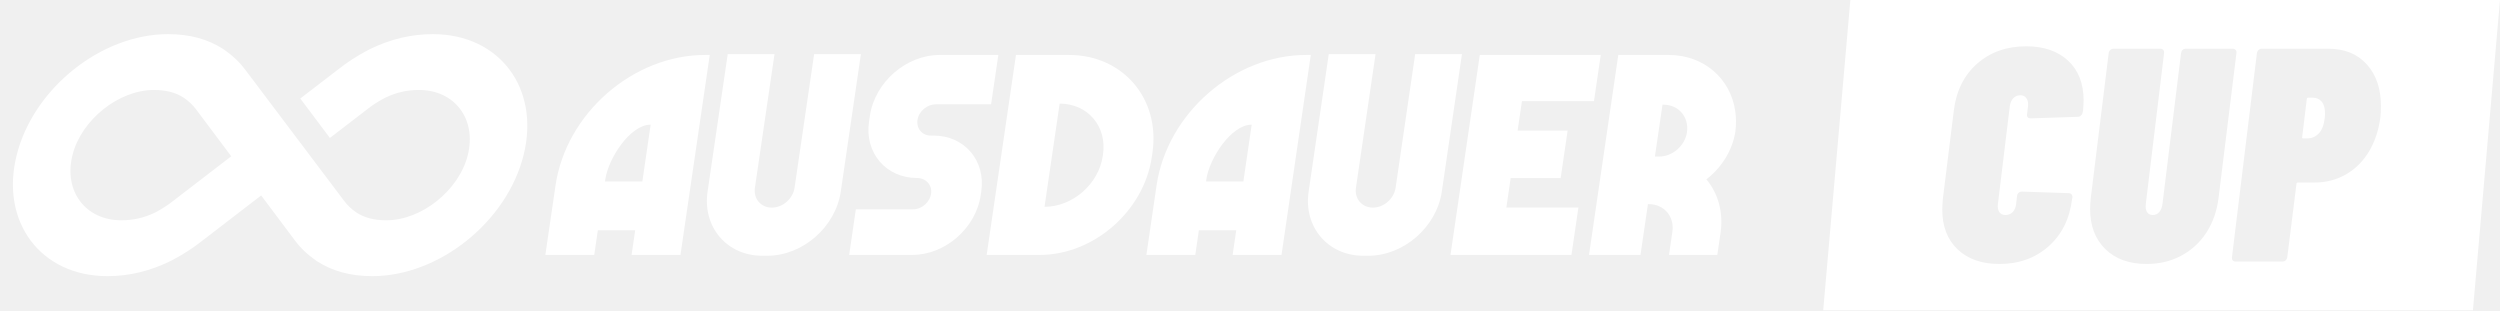
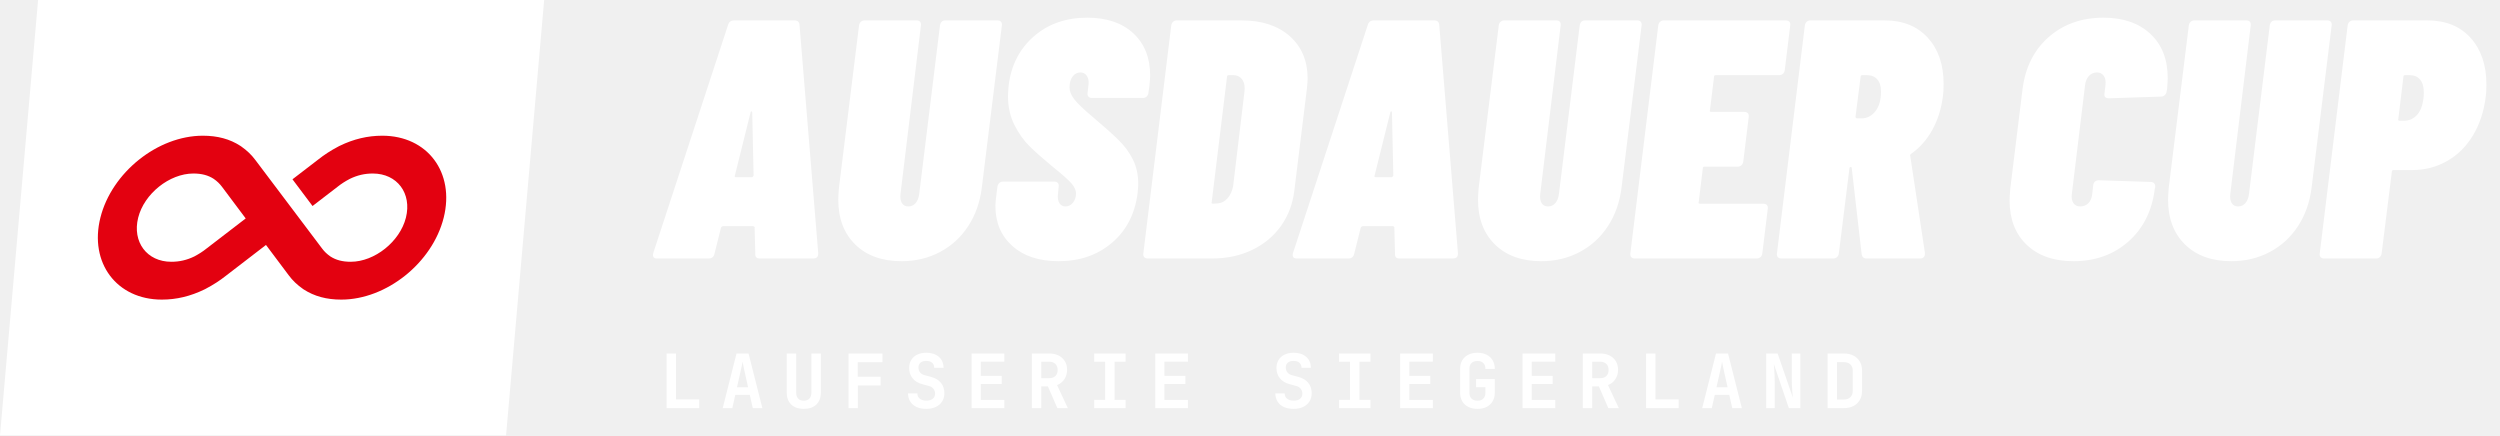
- <svg xmlns="http://www.w3.org/2000/svg" viewBox="0 0 322.29 40" role="img" aria-label="AUSDAUER CUP">
-   <g fill="#FFFFFF" transform="translate(0 4.4) scale(1.10053) translate(-318.11 -283.6)">
-     <path d="M 338.402 303.129 C 337.762 303.641 337.133 304.043 336.301 304.488 C 335 305.117 333.738 305.406 332.324 305.406 C 328.113 305.406 325.547 301.984 326.598 297.777 C 327.633 293.637 332.008 290.141 336.145 290.141 C 337.566 290.141 338.688 290.434 339.652 291.059 C 340.262 291.484 340.684 291.895 341.082 292.418 L 345.195 297.91 Z M 368.816 283.602 C 366.281 283.602 363.871 284.176 361.445 285.355 L 361.359 285.398 L 361.238 285.461 C 359.891 286.172 358.801 286.879 357.711 287.742 L 353.285 291.141 L 356.754 295.762 L 361.102 292.418 C 361.738 291.914 362.371 291.504 363.203 291.066 C 364.504 290.434 365.766 290.141 367.18 290.141 C 371.391 290.141 373.961 293.566 372.906 297.777 C 371.867 301.914 367.496 305.406 363.359 305.406 C 361.938 305.406 360.816 305.113 359.852 304.492 C 359.242 304.066 358.82 303.66 358.422 303.133 L 346.871 287.812 C 346.188 286.895 345.426 286.164 344.402 285.445 L 344.281 285.363 C 342.453 284.176 340.332 283.602 337.781 283.602 C 329.965 283.602 322.02 289.961 320.062 297.777 C 318.105 305.586 322.871 311.949 330.688 311.949 C 333.223 311.949 335.633 311.371 338.059 310.191 L 338.145 310.148 L 338.266 310.086 C 339.609 309.379 340.703 308.672 341.789 307.812 L 348.703 302.496 L 352.633 307.738 C 353.316 308.656 354.078 309.383 355.102 310.105 L 355.223 310.188 C 357.051 311.371 359.172 311.949 361.723 311.949 C 369.539 311.949 377.488 305.586 379.441 297.777 C 381.398 289.961 376.633 283.602 368.816 283.602" />
-     <path d="M 393.355 300.859 L 388.98 300.859 L 389.02 300.586 C 389.375 298.172 391.914 294.203 394.328 294.203 Z M 400.711 286.039 C 392.27 286.039 384.422 292.883 383.184 301.324 L 381.992 309.465 L 387.719 309.465 L 388.141 306.574 L 392.516 306.574 L 392.094 309.465 L 397.82 309.465 L 401.25 286.039 Z M 400.711 286.039" />
-     <path d="M 463.758 300.859 L 459.387 300.859 L 459.426 300.586 C 459.777 298.172 462.32 294.203 464.734 294.203 Z M 471.117 286.039 C 462.676 286.039 454.828 292.883 453.59 301.324 L 452.398 309.465 L 458.125 309.465 L 458.547 306.574 L 462.922 306.574 L 462.5 309.465 L 468.227 309.465 L 471.656 286.039 Z M 471.117 286.039" />
-     <path d="M 413.477 285.941 L 411.184 301.602 C 410.992 302.883 409.805 303.922 408.52 303.922 C 407.238 303.922 406.352 302.883 406.539 301.602 L 408.836 285.941 L 403.355 285.941 L 400.996 302.047 C 400.387 306.195 403.258 309.562 407.41 309.562 L 407.98 309.562 C 412.133 309.562 415.988 306.195 416.598 302.047 L 418.957 285.941 Z M 413.477 285.941" />
-     <path d="M 483.883 285.941 L 481.59 301.602 C 481.398 302.883 480.211 303.922 478.93 303.922 C 477.645 303.922 476.762 302.883 476.945 301.602 L 479.242 285.941 L 473.762 285.941 L 471.402 302.047 C 470.793 306.195 473.664 309.562 477.816 309.562 L 478.387 309.562 C 482.539 309.562 486.398 306.195 487.004 302.047 L 489.363 285.941 Z M 483.883 285.941" />
-     <path d="M 427.148 295.484 C 426.117 295.484 425.41 294.633 425.594 293.594 C 425.77 292.59 426.758 291.816 427.762 291.816 L 434.207 291.816 L 435.055 286.039 L 428.195 286.039 C 424.25 286.039 420.586 289.234 420.008 293.18 L 419.906 293.859 C 419.375 297.504 421.895 300.453 425.535 300.453 C 426.539 300.453 427.301 301.23 427.184 302.23 C 427.062 303.27 426.105 304.121 425.074 304.121 L 418.363 304.121 L 417.582 309.465 L 424.957 309.465 C 428.828 309.465 432.426 306.328 432.992 302.457 L 433.055 302.027 C 433.586 298.414 431.086 295.484 427.473 295.484 Z M 427.148 295.484" />
-     <path d="M 447.289 297.879 C 446.809 301.164 443.75 303.828 440.465 303.828 L 442.238 291.738 C 445.523 291.738 447.797 294.402 447.316 297.688 Z M 443.324 286.039 L 437.121 286.039 L 433.688 309.465 L 439.891 309.465 C 446.223 309.465 452.105 304.332 453.031 298.004 L 453.105 297.5 C 454.035 291.172 449.652 286.039 443.324 286.039" />
-     <path d="M 494.566 303.91 L 495.07 300.457 L 500.926 300.457 L 501.742 294.902 L 495.883 294.902 L 496.391 291.449 L 504.828 291.449 L 505.621 286.039 L 491.453 286.039 L 488.02 309.465 L 502.191 309.465 L 503.004 303.91 Z M 494.566 303.91" />
-     <path d="M 511.965 297.941 L 512.855 291.863 L 512.961 291.863 C 514.746 291.863 515.98 293.312 515.719 295.098 C 515.492 296.668 514.031 297.941 512.461 297.941 Z M 517.996 300.609 C 519.762 299.246 521.047 297.246 521.391 295.016 C 521.5 294.168 521.488 293.352 521.371 292.574 C 520.801 288.793 517.703 286.039 513.555 286.039 L 507.676 286.039 L 504.246 309.465 L 510.277 309.465 L 511.148 303.516 L 511.254 303.516 C 513.039 303.516 514.277 304.961 514.012 306.75 L 513.617 309.465 L 519.277 309.465 L 519.652 306.898 C 520.012 304.445 519.352 302.227 517.996 300.609" />
+ <svg xmlns="http://www.w3.org/2000/svg" viewBox="0 0 367.54 64" role="img" aria-label="AUSDAUER CUP – LAUFSERIE SIEGERLAND">
+   <g transform="translate(0 0) scale(1)">
+     <polygon points="5.6,0 80,0 74.4,64 0,64" fill="#FFFFFF" />
+     <g fill="#E30110" transform="translate(13.1 19.95) scale(0.85) translate(-318.11 -283.6)">
+       <path d="M 338.402 303.129 C 337.762 303.641 337.133 304.043 336.301 304.488 C 335 305.117 333.738 305.406 332.324 305.406 C 328.113 305.406 325.547 301.984 326.598 297.777 C 327.633 293.637 332.008 290.141 336.145 290.141 C 337.566 290.141 338.688 290.434 339.652 291.059 C 340.262 291.484 340.684 291.895 341.082 292.418 L 345.195 297.91 Z M 368.816 283.602 C 366.281 283.602 363.871 284.176 361.445 285.355 L 361.359 285.398 L 361.238 285.461 C 359.891 286.172 358.801 286.879 357.711 287.742 L 353.285 291.141 L 356.754 295.762 L 361.102 292.418 C 361.738 291.914 362.371 291.504 363.203 291.066 C 364.504 290.434 365.766 290.141 367.18 290.141 C 371.391 290.141 373.961 293.566 372.906 297.777 C 371.867 301.914 367.496 305.406 363.359 305.406 C 361.938 305.406 360.816 305.113 359.852 304.492 C 359.242 304.066 358.82 303.66 358.422 303.133 L 346.871 287.812 C 346.188 286.895 345.426 286.164 344.402 285.445 L 344.281 285.363 C 342.453 284.176 340.332 283.602 337.781 283.602 C 329.965 283.602 322.02 289.961 320.062 297.777 C 318.105 305.586 322.871 311.949 330.688 311.949 C 333.223 311.949 335.633 311.371 338.059 310.191 L 338.145 310.148 L 338.266 310.086 C 339.609 309.379 340.703 308.672 341.789 307.812 L 348.703 302.496 L 352.633 307.738 C 353.316 308.656 354.078 309.383 355.102 310.105 L 355.223 310.188 C 357.051 311.371 359.172 311.949 361.723 311.949 C 369.539 311.949 377.488 305.586 379.441 297.777 C 381.398 289.961 376.633 283.602 368.816 283.602" />
+     </g>
  </g>
-   <path fill="#FFFFFF" fill-rule="evenodd" d="M238.54 0L322.29 0L318.8 40L235.04 40ZM257.76 34.03Q254.35 34.03 252.37 32.15Q250.39 30.27 250.39 27.02L250.39 27.02Q250.39 26.62 250.46 25.68L250.46 25.68L251.88 14.24Q252.35 10.44 254.89 8.2Q257.44 5.97 261.21 5.97L261.21 5.97Q264.62 5.97 266.62 7.83Q268.61 9.69 268.61 12.94L268.61 12.94Q268.61 13.3 268.54 14.24L268.54 14.24L268.5 14.43Q268.46 14.71 268.28 14.88Q268.1 15.06 267.87 15.06L267.87 15.06L261.83 15.26Q261.24 15.26 261.32 14.71L261.32 14.71L261.44 13.73Q261.52 13.06 261.24 12.67Q260.97 12.28 260.46 12.28L260.46 12.28Q259.91 12.28 259.54 12.67Q259.17 13.06 259.09 13.73L259.09 13.73L257.56 26.31Q257.48 26.94 257.74 27.33Q257.99 27.72 258.54 27.72L258.54 27.72Q259.09 27.72 259.46 27.35Q259.83 26.98 259.91 26.31L259.91 26.31L260.03 25.25Q260.07 24.98 260.25 24.84Q260.42 24.7 260.66 24.7L260.66 24.7L266.65 24.9Q266.93 24.9 267.07 25.08Q267.2 25.25 267.16 25.53L267.16 25.53L267.12 25.68Q266.65 29.49 264.09 31.76Q261.52 34.03 257.76 34.03L257.76 34.03ZM276.74 34.03Q273.37 34.03 271.41 32.11Q269.45 30.19 269.45 26.94L269.45 26.94Q269.45 26.51 269.53 25.57L269.53 25.57L271.84 6.87Q271.88 6.59 272.06 6.44Q272.24 6.28 272.47 6.28L272.47 6.28L278.51 6.28Q278.74 6.28 278.88 6.44Q279.02 6.59 278.98 6.87L278.98 6.87L276.63 26.27Q276.55 26.94 276.78 27.33Q277.02 27.72 277.53 27.72L277.53 27.72Q278.04 27.72 278.37 27.33Q278.7 26.94 278.78 26.27L278.78 26.27L281.17 6.87Q281.21 6.59 281.37 6.44Q281.53 6.28 281.8 6.28L281.8 6.28L287.8 6.28Q288.07 6.28 288.21 6.44Q288.35 6.59 288.31 6.87L288.31 6.87L286 25.57Q285.68 28.08 284.43 30Q283.17 31.92 281.17 32.98Q279.18 34.03 276.74 34.03L276.74 34.03ZM300.16 6.28Q303.3 6.28 305.12 8.3Q306.94 10.32 306.94 13.65L306.94 13.65Q306.94 14.59 306.87 15.1L306.87 15.1Q306.55 17.61 305.4 19.53Q304.24 21.45 302.42 22.49Q300.59 23.53 298.4 23.53L298.4 23.53L296.24 23.53Q296.05 23.53 296.05 23.72L296.05 23.72L294.87 33.13Q294.83 33.41 294.66 33.56Q294.48 33.72 294.24 33.72L294.24 33.72L288.21 33.72Q287.97 33.72 287.83 33.56Q287.7 33.41 287.74 33.13L287.74 33.13L290.95 6.87Q290.99 6.59 291.17 6.44Q291.34 6.28 291.58 6.28L291.58 6.28L300.16 6.28ZM297.46 17.84Q298.32 17.84 298.93 17.2Q299.54 16.55 299.69 15.26L299.69 15.26Q299.73 15.02 299.73 14.59L299.73 14.59Q299.73 13.61 299.3 13.1Q298.87 12.59 298.12 12.59L298.12 12.59L297.58 12.59Q297.38 12.59 297.38 12.79L297.38 12.79L296.79 17.65Q296.71 17.84 296.95 17.84L296.95 17.84L297.46 17.84Z" />
+   <path fill="#FFFFFF" d="M111.69 38Q110.99 38 111.04 37.3L111.04 37.3L110.94 33.5Q110.99 33.4 110.89 33.33Q110.79 33.25 110.69 33.25L110.69 33.25L106.34 33.25Q106.09 33.25 105.99 33.5L105.99 33.5L105.04 37.3Q104.89 38 104.19 38L104.19 38L96.59 38Q95.84 38 96.04 37.2L96.04 37.2L107.04 3.65Q107.24 3 107.94 3L107.94 3L116.79 3Q117.49 3 117.54 3.65L117.54 3.65L120.29 37.2L120.29 37.3Q120.29 38 119.54 38L119.54 38L111.69 38ZM108.04 25.8Q107.94 26.05 108.19 26.05L108.19 26.05L110.54 26.05Q110.69 26.05 110.79 25.8L110.79 25.8L110.59 16.55Q110.59 16.35 110.47 16.38Q110.34 16.4 110.34 16.55L110.34 16.55L108.04 25.8ZM132.54 38.4Q128.24 38.4 125.74 35.95Q123.24 33.5 123.24 29.35L123.24 29.35Q123.24 28.8 123.34 27.6L123.34 27.6L126.29 3.75Q126.34 3.4 126.57 3.2Q126.79 3 127.09 3L127.09 3L134.79 3Q135.09 3 135.27 3.2Q135.44 3.4 135.39 3.75L135.39 3.75L132.39 28.5Q132.29 29.35 132.59 29.85Q132.89 30.35 133.54 30.35L133.54 30.35Q134.19 30.35 134.62 29.85Q135.04 29.35 135.14 28.5L135.14 28.5L138.19 3.75Q138.24 3.4 138.44 3.2Q138.64 3 138.99 3L138.99 3L146.64 3Q146.99 3 147.17 3.2Q147.34 3.4 147.29 3.75L147.29 3.75L144.34 27.6Q143.94 30.8 142.34 33.25Q140.74 35.7 138.19 37.05Q135.64 38.4 132.54 38.4L132.54 38.4ZM155.64 38.4Q151.34 38.4 148.84 36.17Q146.34 33.95 146.34 30.25L146.34 30.25Q146.34 29.9 146.44 29L146.44 29L146.64 27.45Q146.69 27.1 146.92 26.9Q147.14 26.7 147.44 26.7L147.44 26.7L155.04 26.7Q155.34 26.7 155.52 26.9Q155.69 27.1 155.64 27.45L155.64 27.45L155.54 28.55Q155.44 29.35 155.74 29.85Q156.04 30.35 156.64 30.35L156.64 30.35Q157.29 30.35 157.74 29.8Q158.19 29.25 158.19 28.45L158.19 28.45Q158.19 27.7 157.47 26.9Q156.74 26.1 154.69 24.45L154.69 24.45Q152.69 22.8 151.39 21.53Q150.09 20.25 149.14 18.38Q148.19 16.5 148.19 14.1L148.19 14.1Q148.19 13.65 148.29 12.55L148.29 12.55Q148.84 8.1 151.99 5.35Q155.14 2.6 159.84 2.6L159.84 2.6Q164.14 2.6 166.62 4.9Q169.09 7.2 169.09 11.1L169.09 11.1Q169.09 11.55 168.99 12.55L168.99 12.55L168.84 13.65Q168.79 14 168.57 14.2Q168.34 14.4 168.04 14.4L168.04 14.4L160.49 14.4Q160.19 14.4 160.02 14.2Q159.84 14 159.89 13.65L159.89 13.65L160.04 12.35Q160.09 11.6 159.77 11.13Q159.44 10.65 158.84 10.65L158.84 10.65Q158.14 10.65 157.69 11.25Q157.24 11.85 157.24 12.85L157.24 12.85Q157.24 13.7 157.94 14.6Q158.64 15.5 160.54 17.1L160.54 17.1Q163.09 19.25 164.44 20.58Q165.79 21.9 166.57 23.48Q167.34 25.05 167.34 27.05L167.34 27.05Q167.34 27.45 167.24 28.45L167.24 28.45Q166.64 33 163.47 35.7Q160.29 38.4 155.64 38.4L155.64 38.4ZM168.69 38Q168.39 38 168.22 37.8Q168.04 37.6 168.09 37.25L168.09 37.25L172.19 3.75Q172.24 3.4 172.47 3.2Q172.69 3 172.99 3L172.99 3L182.54 3Q186.99 3 189.62 5.32Q192.24 7.65 192.24 11.55L192.24 11.55Q192.24 12 192.14 13L192.14 13L190.29 28Q189.94 30.95 188.32 33.23Q186.69 35.5 184.07 36.75Q181.44 38 178.24 38L178.24 38L168.69 38ZM178.14 29.7Q178.04 29.95 178.34 29.95L178.34 29.95L179.04 29.9Q179.84 29.85 180.47 29.15Q181.09 28.45 181.29 27.35L181.29 27.35L182.94 13.6L182.99 13.05Q182.99 12.1 182.54 11.58Q182.09 11.05 181.34 11.05L181.34 11.05L180.64 11.05Q180.39 11.05 180.39 11.3L180.39 11.3L178.14 29.7ZM205.74 38Q205.04 38 205.09 37.3L205.09 37.3L204.99 33.5Q205.04 33.4 204.94 33.33Q204.84 33.25 204.74 33.25L204.74 33.25L200.39 33.25Q200.14 33.25 200.04 33.5L200.04 33.5L199.09 37.3Q198.94 38 198.24 38L198.24 38L190.64 38Q189.89 38 190.09 37.2L190.09 37.2L201.09 3.65Q201.29 3 201.99 3L201.99 3L210.84 3Q211.54 3 211.59 3.65L211.59 3.65L214.34 37.2L214.34 37.3Q214.34 38 213.59 38L213.59 38L205.74 38ZM202.09 25.8Q201.99 26.05 202.24 26.05L202.24 26.05L204.59 26.05Q204.74 26.05 204.84 25.8L204.84 25.8L204.64 16.55Q204.64 16.35 204.52 16.38Q204.39 16.4 204.39 16.55L204.39 16.55L202.09 25.8ZM226.59 38.4Q222.29 38.4 219.79 35.95Q217.29 33.5 217.29 29.35L217.29 29.35Q217.29 28.8 217.39 27.6L217.39 27.6L220.34 3.75Q220.39 3.4 220.62 3.2Q220.84 3 221.14 3L221.14 3L228.84 3Q229.14 3 229.32 3.2Q229.49 3.4 229.44 3.75L229.44 3.75L226.44 28.5Q226.34 29.35 226.64 29.85Q226.94 30.35 227.59 30.35L227.59 30.35Q228.24 30.35 228.67 29.85Q229.09 29.35 229.19 28.5L229.19 28.5L232.24 3.75Q232.29 3.4 232.49 3.2Q232.69 3 233.04 3L233.04 3L240.69 3Q241.04 3 241.22 3.2Q241.39 3.4 241.34 3.75L241.34 3.75L238.39 27.6Q237.99 30.8 236.39 33.25Q234.79 35.7 232.24 37.05Q229.69 38.4 226.59 38.4L226.59 38.4ZM262.39 10.3Q262.34 10.65 262.12 10.85Q261.89 11.05 261.54 11.05L261.54 11.05L252.24 11.05Q251.99 11.05 251.99 11.3L251.99 11.3L251.39 16.2Q251.29 16.45 251.59 16.45L251.59 16.45L256.44 16.45Q256.79 16.45 256.97 16.65Q257.14 16.85 257.09 17.2L257.09 17.2L256.29 23.75Q256.14 24.5 255.44 24.5L255.44 24.5L250.59 24.5Q250.34 24.5 250.34 24.75L250.34 24.75L249.74 29.7Q249.64 29.95 249.94 29.95L249.94 29.95L259.24 29.95Q259.59 29.95 259.77 30.15Q259.94 30.35 259.89 30.7L259.89 30.7L259.09 37.25Q259.04 37.6 258.82 37.8Q258.59 38 258.24 38L258.24 38L240.29 38Q239.99 38 239.82 37.8Q239.64 37.6 239.69 37.25L239.69 37.25L243.79 3.75Q243.84 3.4 244.07 3.2Q244.29 3 244.59 3L244.59 3L262.54 3Q262.89 3 263.07 3.2Q263.24 3.4 263.19 3.75L263.19 3.75L262.39 10.3ZM274.39 38Q273.79 38 273.69 37.35L273.69 37.35L272.24 24.75Q272.24 24.55 272.09 24.55L272.09 24.55Q271.89 24.55 271.89 24.8L271.89 24.8L270.34 37.25Q270.29 37.6 270.07 37.8Q269.84 38 269.54 38L269.54 38L261.84 38Q261.54 38 261.37 37.8Q261.19 37.6 261.24 37.25L261.24 37.25L265.34 3.75Q265.39 3.4 265.62 3.2Q265.84 3 266.14 3L266.14 3L277.09 3Q281.09 3 283.42 5.55Q285.74 8.1 285.74 12.3L285.74 12.3Q285.74 13.5 285.64 14.15L285.64 14.15Q285.29 16.9 284.09 19.08Q282.89 21.25 280.99 22.6L280.99 22.6Q280.74 22.75 280.84 22.95L280.84 22.95L282.99 37.15L282.99 37.35Q282.99 37.65 282.79 37.83Q282.59 38 282.29 38L282.29 38L274.39 38ZM274.49 11.05L273.79 11.05Q273.54 11.05 273.54 11.3L273.54 11.3L272.79 17.15Q272.79 17.4 273.04 17.4L273.04 17.4L273.69 17.4Q274.89 17.4 275.72 16.35Q276.54 15.3 276.54 13.45L276.54 13.45Q276.54 12.3 275.99 11.67Q275.44 11.05 274.49 11.05L274.49 11.05ZM304.84 38.4Q300.49 38.4 297.97 36Q295.44 33.6 295.44 29.45L295.44 29.45Q295.44 28.95 295.54 27.75L295.54 27.75L297.34 13.15Q297.94 8.3 301.19 5.45Q304.44 2.6 309.24 2.6L309.24 2.6Q313.59 2.6 316.14 4.98Q318.69 7.35 318.69 11.5L318.69 11.5Q318.69 11.95 318.59 13.15L318.59 13.15L318.54 13.4Q318.49 13.75 318.27 13.97Q318.04 14.2 317.74 14.2L317.74 14.2L310.04 14.45Q309.29 14.45 309.39 13.75L309.39 13.75L309.54 12.5Q309.64 11.65 309.29 11.15Q308.94 10.65 308.29 10.65L308.29 10.65Q307.59 10.65 307.12 11.15Q306.64 11.65 306.54 12.5L306.54 12.5L304.59 28.55Q304.49 29.35 304.82 29.85Q305.14 30.35 305.84 30.35L305.84 30.35Q306.54 30.35 307.02 29.88Q307.49 29.4 307.59 28.55L307.59 28.55L307.74 27.2Q307.79 26.85 308.02 26.67Q308.24 26.5 308.54 26.5L308.54 26.5L316.19 26.75Q316.54 26.75 316.72 26.98Q316.89 27.2 316.84 27.55L316.84 27.55L316.79 27.75Q316.19 32.6 312.92 35.5Q309.64 38.4 304.84 38.4L304.84 38.4ZM328.04 38.4Q323.74 38.4 321.24 35.95Q318.74 33.5 318.74 29.35L318.74 29.35Q318.74 28.8 318.84 27.6L318.84 27.6L321.79 3.75Q321.84 3.4 322.07 3.2Q322.29 3 322.59 3L322.59 3L330.29 3Q330.59 3 330.77 3.2Q330.94 3.4 330.89 3.75L330.89 3.75L327.89 28.5Q327.79 29.35 328.09 29.85Q328.39 30.35 329.04 30.35L329.04 30.35Q329.69 30.35 330.12 29.85Q330.54 29.35 330.64 28.5L330.64 28.5L333.69 3.75Q333.74 3.4 333.94 3.2Q334.14 3 334.49 3L334.49 3L342.14 3Q342.49 3 342.67 3.2Q342.84 3.4 342.79 3.75L342.79 3.75L339.84 27.6Q339.44 30.8 337.84 33.25Q336.24 35.7 333.69 37.05Q331.14 38.4 328.04 38.4L328.04 38.4ZM356.89 3Q360.89 3 363.22 5.57Q365.54 8.15 365.54 12.4L365.54 12.4Q365.54 13.6 365.44 14.25L365.44 14.25Q365.04 17.45 363.57 19.9Q362.09 22.35 359.77 23.67Q357.44 25 354.64 25L354.64 25L351.89 25Q351.64 25 351.64 25.25L351.64 25.25L350.14 37.25Q350.09 37.6 349.87 37.8Q349.64 38 349.34 38L349.34 38L341.64 38Q341.34 38 341.17 37.8Q340.99 37.6 341.04 37.25L341.04 37.25L345.14 3.75Q345.19 3.4 345.42 3.2Q345.64 3 345.94 3L345.94 3L356.89 3ZM353.44 17.75Q354.54 17.75 355.32 16.92Q356.09 16.1 356.29 14.45L356.29 14.45Q356.34 14.15 356.34 13.6L356.34 13.6Q356.34 12.35 355.79 11.7Q355.24 11.05 354.29 11.05L354.29 11.05L353.59 11.05Q353.34 11.05 353.34 11.3L353.34 11.3L352.59 17.5Q352.49 17.75 352.79 17.75L352.79 17.75L353.44 17.75Z" />
+   <path fill="#FFFFFF" d="M102.79 60L98 60L98 51.97L99.38 51.97L99.38 58.72L102.79 58.72L102.79 60ZM107.66 60L106.25 60L108.28 51.97L110.05 51.97L112.08 60L110.67 60L110.23 58.05L108.1 58.05L107.66 60ZM108.84 54.76L108.35 56.93L109.98 56.93L109.5 54.78Q109.38 54.24 109.29 53.8Q109.2 53.37 109.17 53.17L109.17 53.17Q109.13 53.37 109.05 53.8Q108.97 54.24 108.84 54.76L108.84 54.76ZM118.17 60.11L118.17 60.11Q116.99 60.11 116.32 59.47Q115.66 58.82 115.66 57.71L115.66 57.71L115.66 51.97L117.05 51.97L117.05 57.7Q117.05 58.27 117.33 58.59Q117.62 58.91 118.17 58.91L118.17 58.91Q118.71 58.91 119 58.59Q119.29 58.27 119.29 57.7L119.29 57.7L119.29 51.97L120.68 51.97L120.68 57.71Q120.68 58.82 120.02 59.47Q119.36 60.11 118.17 60.11ZM126.12 60L124.75 60L124.75 51.97L129.74 51.97L129.74 53.25L126.1 53.25L126.1 55.39L129.46 55.39L129.46 56.67L126.12 56.67L126.12 60ZM136.19 60.11L136.19 60.11Q135.36 60.11 134.76 59.84Q134.15 59.56 133.83 59.05Q133.51 58.54 133.49 57.84L133.49 57.84L134.87 57.84Q134.87 58.34 135.23 58.62Q135.58 58.9 136.2 58.9L136.2 58.9Q136.79 58.9 137.13 58.63Q137.47 58.35 137.47 57.87L137.47 57.87Q137.47 57.46 137.23 57.16Q136.99 56.85 136.55 56.74L136.55 56.74L135.63 56.49Q134.68 56.25 134.17 55.62Q133.66 55 133.66 54.1L133.66 54.1Q133.66 53.42 133.97 52.92Q134.28 52.41 134.84 52.14Q135.41 51.86 136.18 51.86L136.18 51.86Q137.34 51.86 138.03 52.46Q138.71 53.06 138.72 54.07L138.72 54.07L137.34 54.07Q137.34 53.6 137.04 53.33Q136.73 53.06 136.17 53.06L136.17 53.06Q135.63 53.06 135.33 53.31Q135.03 53.57 135.03 54.03L135.03 54.03Q135.03 54.45 135.26 54.74Q135.49 55.03 135.91 55.15L135.91 55.15L136.87 55.41Q137.83 55.66 138.33 56.28Q138.84 56.9 138.84 57.81L138.84 57.81Q138.84 58.49 138.51 59.02Q138.18 59.54 137.59 59.82Q136.99 60.11 136.19 60.11ZM147.65 60L142.84 60L142.84 51.97L147.65 51.97L147.65 53.17L144.19 53.17L144.19 55.26L147.27 55.26L147.27 56.45L144.19 56.45L144.19 58.8L147.65 58.8L147.65 60ZM153.08 60L151.7 60L151.7 51.97L154.24 51.97Q155.05 51.97 155.64 52.27Q156.22 52.56 156.55 53.1Q156.88 53.63 156.88 54.36L156.88 54.36Q156.88 55.15 156.48 55.75Q156.08 56.36 155.4 56.61L155.4 56.61L156.99 60L155.45 60L154.06 56.81L153.08 56.81L153.08 60ZM153.08 53.18L153.08 55.6L154.24 55.6Q154.83 55.6 155.16 55.28Q155.49 54.96 155.49 54.4L155.49 54.4Q155.49 53.83 155.16 53.5Q154.83 53.18 154.24 53.18L154.24 53.18L153.08 53.18ZM165.48 60L160.86 60L160.86 58.79L162.47 58.79L162.47 53.18L160.86 53.18L160.86 51.97L165.48 51.97L165.48 53.18L163.86 53.18L163.86 58.79L165.48 58.79L165.48 60ZM174.65 60L169.84 60L169.84 51.97L174.65 51.97L174.65 53.17L171.19 53.17L171.19 55.26L174.27 55.26L174.27 56.45L171.19 56.45L171.19 58.8L174.65 58.8L174.65 60ZM190.19 60.11L190.19 60.11Q189.36 60.11 188.76 59.84Q188.15 59.56 187.83 59.05Q187.51 58.54 187.49 57.84L187.49 57.84L188.87 57.84Q188.87 58.34 189.23 58.62Q189.58 58.9 190.2 58.9L190.2 58.9Q190.79 58.9 191.13 58.63Q191.47 58.35 191.47 57.87L191.47 57.87Q191.47 57.46 191.23 57.16Q190.99 56.85 190.55 56.74L190.55 56.74L189.63 56.49Q188.68 56.25 188.17 55.62Q187.66 55 187.66 54.1L187.66 54.1Q187.66 53.42 187.97 52.92Q188.28 52.41 188.84 52.14Q189.41 51.86 190.18 51.86L190.18 51.86Q191.34 51.86 192.03 52.46Q192.71 53.06 192.72 54.07L192.72 54.07L191.34 54.07Q191.34 53.6 191.04 53.33Q190.73 53.06 190.17 53.06L190.17 53.06Q189.63 53.06 189.33 53.31Q189.03 53.57 189.03 54.03L189.03 54.03Q189.03 54.45 189.26 54.74Q189.49 55.03 189.91 55.15L189.91 55.15L190.87 55.41Q191.83 55.66 192.33 56.28Q192.84 56.9 192.84 57.81L192.84 57.81Q192.84 58.49 192.51 59.02Q192.18 59.54 191.59 59.82Q190.99 60.11 190.19 60.11ZM201.48 60L196.86 60L196.86 58.79L198.47 58.79L198.47 53.18L196.86 53.18L196.86 51.97L201.48 51.97L201.48 53.18L199.86 53.18L199.86 58.79L201.48 58.79L201.48 60ZM210.65 60L205.84 60L205.84 51.97L210.65 51.97L210.65 53.17L207.19 53.17L207.19 55.26L210.27 55.26L210.27 56.45L207.19 56.45L207.19 58.8L210.65 58.8L210.65 60ZM217.21 60.11L217.21 60.11Q216.44 60.11 215.86 59.82Q215.29 59.53 214.97 58.99Q214.66 58.46 214.66 57.73L214.66 57.73L214.66 54.24Q214.66 53.5 214.97 52.97Q215.29 52.44 215.86 52.15Q216.44 51.86 217.21 51.86L217.21 51.86Q217.99 51.86 218.56 52.15Q219.13 52.44 219.44 52.97Q219.76 53.5 219.76 54.24L219.76 54.24L218.38 54.24Q218.38 53.66 218.07 53.37Q217.77 53.07 217.21 53.07L217.21 53.07Q216.65 53.07 216.34 53.37Q216.03 53.66 216.03 54.23L216.03 54.23L216.03 57.73Q216.03 58.3 216.34 58.6Q216.65 58.91 217.21 58.91L217.21 58.91Q217.77 58.91 218.07 58.6Q218.38 58.3 218.38 57.73L218.38 57.73L218.38 56.92L217.01 56.92L217.01 55.73L219.76 55.73L219.76 57.73Q219.76 58.46 219.44 58.99Q219.13 59.53 218.56 59.82Q217.99 60.11 217.21 60.11ZM228.65 60L223.84 60L223.84 51.97L228.65 51.97L228.65 53.17L225.19 53.17L225.19 55.26L228.27 55.26L228.27 56.45L225.19 56.45L225.19 58.8L228.65 58.8L228.65 60ZM234.08 60L232.7 60L232.7 51.97L235.24 51.97Q236.05 51.97 236.64 52.27Q237.22 52.56 237.55 53.1Q237.88 53.63 237.88 54.36L237.88 54.36Q237.88 55.15 237.48 55.75Q237.08 56.36 236.4 56.61L236.4 56.61L237.99 60L236.45 60L235.06 56.81L234.08 56.81L234.08 60ZM234.08 53.18L234.08 55.6L235.24 55.6Q235.83 55.6 236.16 55.28Q236.49 54.96 236.49 54.4L236.49 54.4Q236.49 53.83 236.16 53.5Q235.83 53.18 235.24 53.18L235.24 53.18L234.08 53.18ZM246.79 60L242 60L242 51.97L243.38 51.97L243.38 58.72L246.79 58.72L246.79 60ZM251.66 60L250.25 60L252.28 51.97L254.05 51.97L256.08 60L254.67 60L254.23 58.05L252.1 58.05L251.66 60ZM252.84 54.76L252.35 56.93L253.98 56.93L253.5 54.78Q253.38 54.24 253.29 53.8Q253.2 53.37 253.17 53.17L253.17 53.17Q253.13 53.37 253.05 53.8Q252.97 54.24 252.84 54.76L252.84 54.76ZM260.91 60L259.66 60L259.66 51.97L261.34 51.97L263.58 58.46Q263.54 58.11 263.5 57.63Q263.47 57.15 263.44 56.65Q263.42 56.15 263.42 55.78L263.42 55.78L263.42 51.97L264.68 51.97L264.68 60L262.99 60L260.78 53.51Q260.8 53.83 260.84 54.28Q260.87 54.73 260.89 55.2Q260.91 55.68 260.91 56.07L260.91 56.07L260.91 60ZM271.08 60L268.69 60L268.69 51.97L271.08 51.97Q271.89 51.97 272.49 52.28Q273.09 52.59 273.42 53.15Q273.75 53.71 273.75 54.48L273.75 54.48L273.75 57.48Q273.75 58.24 273.42 58.81Q273.09 59.37 272.49 59.69Q271.89 60 271.08 60L271.08 60ZM270.07 53.24L270.07 58.74L271.08 58.74Q271.67 58.74 272.03 58.4Q272.38 58.06 272.38 57.48L272.38 57.48L272.38 54.48Q272.38 53.91 272.03 53.57Q271.67 53.24 271.08 53.24L271.08 53.24L270.07 53.24Z" />
</svg>
